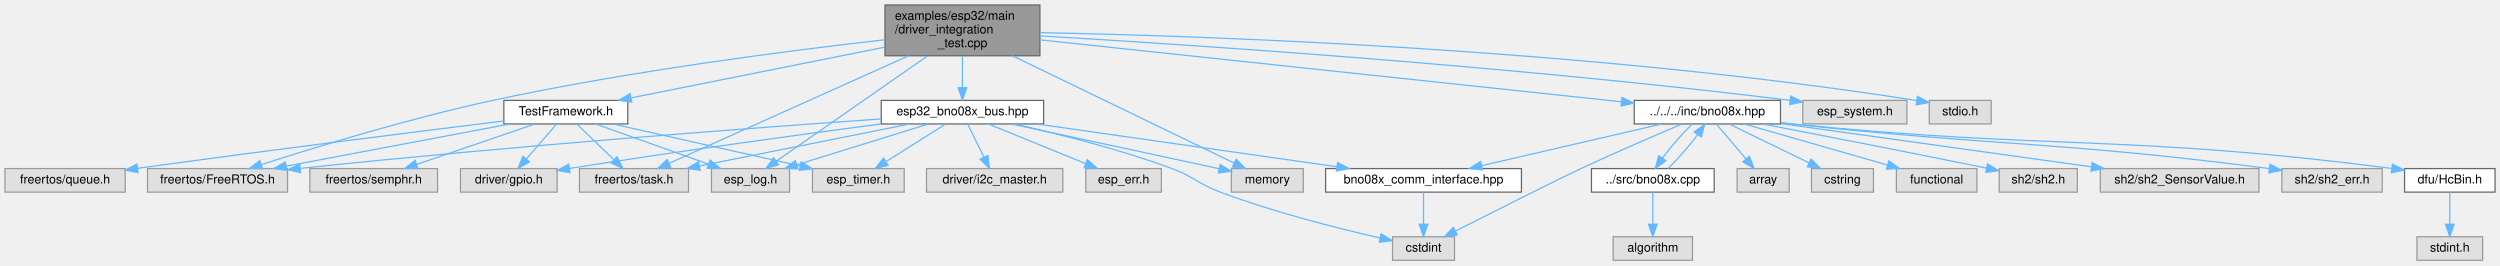
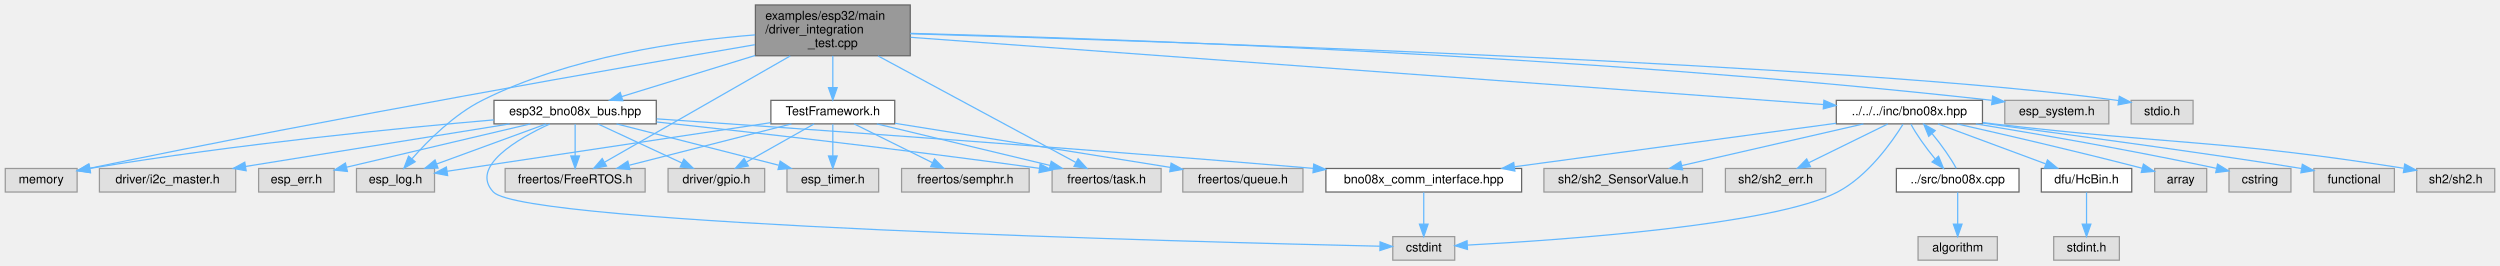
- <svg xmlns="http://www.w3.org/2000/svg" xmlns:xlink="http://www.w3.org/1999/xlink" width="2017pt" height="214pt" viewBox="0.00 0.00 2017.00 214.00">
+ <svg xmlns="http://www.w3.org/2000/svg" xmlns:xlink="http://www.w3.org/1999/xlink" width="2018pt" height="214pt" viewBox="0.00 0.00 2017.50 214.00">
  <g id="graph0" class="graph" transform="scale(1 1) rotate(0) translate(4 210)">
    <g id="Node000001" class="node">
      <g id="a_Node000001">
        <a xlink:title="Comprehensive Integration Test Suite for BNO08x Driver.">
-           <polygon fill="#999999" stroke="#666666" points="835,-206 710,-206 710,-165 835,-165 835,-206" />
-           <text text-anchor="start" x="718" y="-194" font-family="Helvetica,sans-Serif" font-size="10.00">examples/esp32/main</text>
-           <text text-anchor="start" x="718" y="-183" font-family="Helvetica,sans-Serif" font-size="10.00">/driver_integration</text>
-           <text text-anchor="middle" x="772.5" y="-172" font-family="Helvetica,sans-Serif" font-size="10.00">_test.cpp</text>
+           <polygon fill="#999999" stroke="#666666" points="730.5,-206 605.5,-206 605.5,-165 730.5,-165 730.5,-206" />
+           <text text-anchor="start" x="613.5" y="-194" font-family="Helvetica,sans-Serif" font-size="10.00">examples/esp32/main</text>
+           <text text-anchor="start" x="613.5" y="-183" font-family="Helvetica,sans-Serif" font-size="10.00">/driver_integration</text>
+           <text text-anchor="middle" x="668" y="-172" font-family="Helvetica,sans-Serif" font-size="10.00">_test.cpp</text>
        </a>
      </g>
    </g>
    <g id="Node000002" class="node">
      <g id="a_Node000002">
        <a xlink:title=" ">
-           <polygon fill="#e0e0e0" stroke="#999999" points="633,-74 570,-74 570,-55 633,-55 633,-74" />
-           <text text-anchor="middle" x="601.5" y="-62" font-family="Helvetica,sans-Serif" font-size="10.00">esp_log.h</text>
+           <polygon fill="#e0e0e0" stroke="#999999" points="346.5,-74 283.5,-74 283.5,-55 346.5,-55 346.5,-74" />
+           <text text-anchor="middle" x="315" y="-62" font-family="Helvetica,sans-Serif" font-size="10.00">esp_log.h</text>
        </a>
      </g>
    </g>
    <g id="edge1_Node000001_Node000002" class="edge">
      <g id="a_edge1_Node000001_Node000002">
        <a xlink:title=" ">
-           <path fill="none" stroke="#63b8ff" d="M744.26,-164.85C709.9,-140.94 652.7,-101.13 622.18,-79.89" />
-           <polygon fill="#63b8ff" stroke="#63b8ff" points="624.17,-77.01 613.97,-74.18 620.17,-82.76 624.17,-77.01" />
+           <path fill="none" stroke="#63b8ff" d="M605.28,-181.84C545.78,-177.15 455.25,-164.26 385,-129 362.2,-117.56 341.27,-96.59 328.36,-81.89" />
+           <polygon fill="#63b8ff" stroke="#63b8ff" points="330.86,-79.43 321.72,-74.08 325.53,-83.96 330.86,-79.43" />
        </a>
      </g>
    </g>
    <g id="Node000003" class="node">
      <g id="a_Node000003">
        <a xlink:title=" ">
-           <polygon fill="#e0e0e0" stroke="#999999" points="1534.5,-129 1450.5,-129 1450.5,-110 1534.5,-110 1534.5,-129" />
-           <text text-anchor="middle" x="1492.5" y="-117" font-family="Helvetica,sans-Serif" font-size="10.00">esp_system.h</text>
+           <polygon fill="#e0e0e0" stroke="#999999" points="1698,-129 1614,-129 1614,-110 1698,-110 1698,-129" />
+           <text text-anchor="middle" x="1656" y="-117" font-family="Helvetica,sans-Serif" font-size="10.00">esp_system.h</text>
        </a>
      </g>
    </g>
    <g id="edge2_Node000001_Node000003" class="edge">
      <g id="a_edge2_Node000001_Node000003">
        <a xlink:title=" ">
-           <path fill="none" stroke="#63b8ff" d="M835.4,-181.02C952.42,-174.15 1211.71,-157.17 1440.07,-129.08" />
-           <polygon fill="#63b8ff" stroke="#63b8ff" points="1440.75,-132.52 1450.24,-127.82 1439.88,-125.58 1440.75,-132.52" />
+           <path fill="none" stroke="#63b8ff" d="M730.7,-183.08C880.11,-179.2 1269,-166.2 1603.37,-129.06" />
+           <polygon fill="#63b8ff" stroke="#63b8ff" points="1604.2,-132.49 1613.75,-127.9 1603.42,-125.53 1604.2,-132.49" />
        </a>
      </g>
    </g>
    <g id="Node000004" class="node">
      <g id="a_Node000004">
        <a xlink:title=" ">
-           <polygon fill="#e0e0e0" stroke="#999999" points="228,-74 115,-74 115,-55 228,-55 228,-74" />
-           <text text-anchor="middle" x="171.5" y="-62" font-family="Helvetica,sans-Serif" font-size="10.00">freertos/FreeRTOS.h</text>
+           <polygon fill="#e0e0e0" stroke="#999999" points="516.5,-74 403.5,-74 403.5,-55 516.5,-55 516.5,-74" />
+           <text text-anchor="middle" x="460" y="-62" font-family="Helvetica,sans-Serif" font-size="10.00">freertos/FreeRTOS.h</text>
        </a>
      </g>
    </g>
    <g id="edge3_Node000001_Node000004" class="edge">
      <g id="a_edge3_Node000001_Node000004">
        <a xlink:title=" ">
-           <path fill="none" stroke="#63b8ff" d="M709.67,-177.9C634.12,-169.36 503.69,-152.72 393.5,-129 326.6,-114.6 250.21,-91.17 206.73,-77.16" />
-           <polygon fill="#63b8ff" stroke="#63b8ff" points="207.78,-73.82 197.19,-74.06 205.62,-80.48 207.78,-73.82" />
+           <path fill="none" stroke="#63b8ff" d="M633.65,-164.85C591.39,-140.67 520.73,-100.24 483.92,-79.19" />
+           <polygon fill="#63b8ff" stroke="#63b8ff" points="485.33,-75.96 474.91,-74.03 481.86,-82.04 485.33,-75.96" />
        </a>
      </g>
    </g>
    <g id="Node000005" class="node">
      <g id="a_Node000005">
        <a xlink:title=" ">
-           <polygon fill="#e0e0e0" stroke="#999999" points="551.5,-74 463.5,-74 463.5,-55 551.5,-55 551.5,-74" />
-           <text text-anchor="middle" x="507.5" y="-62" font-family="Helvetica,sans-Serif" font-size="10.00">freertos/task.h</text>
+           <polygon fill="#e0e0e0" stroke="#999999" points="933,-74 845,-74 845,-55 933,-55 933,-74" />
+           <text text-anchor="middle" x="889" y="-62" font-family="Helvetica,sans-Serif" font-size="10.00">freertos/task.h</text>
        </a>
      </g>
    </g>
    <g id="edge4_Node000001_Node000005" class="edge">
      <g id="a_edge4_Node000001_Node000005">
        <a xlink:title=" ">
-           <path fill="none" stroke="#63b8ff" d="M729.04,-164.98C674.34,-140.42 581.97,-98.94 535.69,-78.16" />
-           <polygon fill="#63b8ff" stroke="#63b8ff" points="537.1,-74.96 526.55,-74.05 534.24,-81.34 537.1,-74.96" />
+           <path fill="none" stroke="#63b8ff" d="M704.49,-164.85C749.59,-140.57 825.12,-99.9 864.08,-78.92" />
+           <polygon fill="#63b8ff" stroke="#63b8ff" points="866.01,-81.86 873.15,-74.03 862.69,-75.69 866.01,-81.86" />
        </a>
      </g>
    </g>
    <g id="Node000006" class="node">
      <g id="a_Node000006">
        <a xlink:title=" ">
-           <polygon fill="#e0e0e0" stroke="#999999" points="1047.5,-74 989.5,-74 989.5,-55 1047.5,-55 1047.5,-74" />
-           <text text-anchor="middle" x="1018.5" y="-62" font-family="Helvetica,sans-Serif" font-size="10.00">memory</text>
+           <polygon fill="#e0e0e0" stroke="#999999" points="58,-74 0,-74 0,-55 58,-55 58,-74" />
+           <text text-anchor="middle" x="29" y="-62" font-family="Helvetica,sans-Serif" font-size="10.00">memory</text>
        </a>
      </g>
    </g>
    <g id="edge5_Node000001_Node000006" class="edge">
      <g id="a_edge5_Node000001_Node000006">
        <a xlink:title=" ">
-           <path fill="none" stroke="#63b8ff" d="M812.85,-164.98C863.41,-140.52 948.65,-99.29 991.79,-78.42" />
-           <polygon fill="#63b8ff" stroke="#63b8ff" points="993.34,-81.56 1000.82,-74.05 990.29,-75.26 993.34,-81.56" />
+           <path fill="none" stroke="#63b8ff" d="M605.09,-173.91C497.25,-155.54 270.02,-115.9 67.93,-74.14" />
+           <polygon fill="#63b8ff" stroke="#63b8ff" points="68.53,-70.69 58.03,-72.09 67.11,-77.55 68.53,-70.69" />
        </a>
      </g>
    </g>
    <g id="Node000007" class="node">
      <g id="a_Node000007">
        <a xlink:title=" ">
-           <polygon fill="#e0e0e0" stroke="#999999" points="1602.5,-129 1552.5,-129 1552.5,-110 1602.5,-110 1602.5,-129" />
-           <text text-anchor="middle" x="1577.5" y="-117" font-family="Helvetica,sans-Serif" font-size="10.00">stdio.h</text>
+           <polygon fill="#e0e0e0" stroke="#999999" points="1766,-129 1716,-129 1716,-110 1766,-110 1766,-129" />
+           <text text-anchor="middle" x="1741" y="-117" font-family="Helvetica,sans-Serif" font-size="10.00">stdio.h</text>
        </a>
      </g>
    </g>
    <g id="edge6_Node000001_Node000007" class="edge">
      <g id="a_edge6_Node000001_Node000007">
        <a xlink:title=" ">
-           <path fill="none" stroke="#63b8ff" d="M835.13,-183.66C965.39,-181.11 1274.92,-170.93 1542.45,-128.88" />
-           <polygon fill="#63b8ff" stroke="#63b8ff" points="1543.02,-132.33 1552.35,-127.3 1541.92,-125.42 1543.02,-132.33" />
+           <path fill="none" stroke="#63b8ff" d="M730.68,-182.73C922.07,-177.07 1498.01,-158.18 1705.94,-128.81" />
+           <polygon fill="#63b8ff" stroke="#63b8ff" points="1706.47,-132.27 1715.86,-127.36 1705.46,-125.34 1706.47,-132.27" />
        </a>
      </g>
    </g>
    <g id="Node000008" class="node">
      <g id="a_Node000008">
        <a xlink:href="bno08x_8hpp.html" target="_top" xlink:title="High-level C++ driver for the BNO08x 9-axis IMU family.">
-           <polygon fill="white" stroke="#666666" points="1432.5,-129 1314.5,-129 1314.5,-110 1432.5,-110 1432.5,-129" />
-           <text text-anchor="middle" x="1373.5" y="-117" font-family="Helvetica,sans-Serif" font-size="10.00">../../../inc/bno08x.hpp</text>
+           <polygon fill="white" stroke="#666666" points="1596,-129 1478,-129 1478,-110 1596,-110 1596,-129" />
+           <text text-anchor="middle" x="1537" y="-117" font-family="Helvetica,sans-Serif" font-size="10.00">../../../inc/bno08x.hpp</text>
        </a>
      </g>
    </g>
    <g id="edge7_Node000001_Node000008" class="edge">
      <g id="a_edge7_Node000001_Node000008">
        <a xlink:title=" ">
-           <path fill="none" stroke="#63b8ff" d="M835.12,-177.83C948.32,-165.78 1186.19,-140.45 1304.14,-127.89" />
-           <polygon fill="#63b8ff" stroke="#63b8ff" points="1304.57,-131.36 1314.15,-126.82 1303.83,-124.4 1304.57,-131.36" />
+           <path fill="none" stroke="#63b8ff" d="M730.85,-179.87C889.04,-168.22 1302.8,-137.75 1467.7,-125.6" />
+           <polygon fill="#63b8ff" stroke="#63b8ff" points="1468.01,-129.09 1477.73,-124.87 1467.5,-122.11 1468.01,-129.09" />
        </a>
      </g>
    </g>
    <g id="Node000021" class="node">
      <g id="a_Node000021">
-         <a xlink:href="esp32__bno08x__bus_8hpp.html" target="_top" xlink:title="ESP32 I2C communication interface implementation for BNO08x driver.">
-           <polygon fill="white" stroke="#666666" points="838,-129 707,-129 707,-110 838,-110 838,-129" />
-           <text text-anchor="middle" x="772.5" y="-117" font-family="Helvetica,sans-Serif" font-size="10.00">esp32_bno08x_bus.hpp</text>
+         <a xlink:href="TestFramework_8h.html" target="_top" xlink:title="Shared testing framework for ESP32-C6 comprehensive test suites.">
+           <polygon fill="white" stroke="#666666" points="718,-129 618,-129 618,-110 718,-110 718,-129" />
+           <text text-anchor="middle" x="668" y="-117" font-family="Helvetica,sans-Serif" font-size="10.00">TestFramework.h</text>
        </a>
      </g>
    </g>
    <g id="edge22_Node000001_Node000021" class="edge">
      <g id="a_edge22_Node000001_Node000021">
        <a xlink:title=" ">
-           <path fill="none" stroke="#63b8ff" d="M772.5,-164.95C772.5,-156.85 772.5,-147.5 772.5,-139.47" />
-           <polygon fill="#63b8ff" stroke="#63b8ff" points="776,-139.26 772.5,-129.26 769,-139.26 776,-139.26" />
+           <path fill="none" stroke="#63b8ff" d="M668,-164.95C668,-156.85 668,-147.5 668,-139.47" />
+           <polygon fill="#63b8ff" stroke="#63b8ff" points="671.5,-139.26 668,-129.26 664.5,-139.26 671.5,-139.26" />
        </a>
      </g>
    </g>
    <g id="Node000026" class="node">
      <g id="a_Node000026">
-         <a xlink:href="TestFramework_8h.html" target="_top" xlink:title="Shared testing framework for ESP32-C6 comprehensive test suites.">
-           <polygon fill="white" stroke="#666666" points="502.5,-129 402.5,-129 402.5,-110 502.5,-110 502.5,-129" />
-           <text text-anchor="middle" x="452.5" y="-117" font-family="Helvetica,sans-Serif" font-size="10.00">TestFramework.h</text>
-         </a>
-       </g>
-     </g>
-     <g id="edge33_Node000001_Node000026" class="edge">
-       <g id="a_edge33_Node000001_Node000026">
-         <a xlink:title=" ">
-           <path fill="none" stroke="#63b8ff" d="M709.66,-171.93C650.03,-160.01 561.42,-142.28 505.33,-131.07" />
-           <polygon fill="#63b8ff" stroke="#63b8ff" points="505.75,-127.58 495.25,-129.05 504.37,-134.44 505.75,-127.58" />
+         <a xlink:href="esp32__bno08x__bus_8hpp.html" target="_top" xlink:title="ESP32 I2C communication interface implementation for BNO08x driver.">
+           <polygon fill="white" stroke="#666666" points="525.5,-129 394.5,-129 394.5,-110 525.5,-110 525.5,-129" />
+           <text text-anchor="middle" x="460" y="-117" font-family="Helvetica,sans-Serif" font-size="10.00">esp32_bno08x_bus.hpp</text>
+         </a>
+       </g>
+     </g>
+     <g id="edge30_Node000001_Node000026" class="edge">
+       <g id="a_edge30_Node000001_Node000026">
+         <a xlink:title=" ">
+           <path fill="none" stroke="#63b8ff" d="M605.31,-165.21C570.17,-154.4 527.51,-141.27 497.54,-132.05" />
+           <polygon fill="#63b8ff" stroke="#63b8ff" points="498.47,-128.68 487.88,-129.08 496.41,-135.37 498.47,-128.68" />
        </a>
      </g>
    </g>
    <g id="Node000009" class="node">
      <g id="a_Node000009">
        <a xlink:href="bno08x__comm__interface_8hpp.html" target="_top" xlink:title="CRTP-based communication interface for the BNO08x IMU family.">
-           <polygon fill="white" stroke="#666666" points="1223.5,-74 1065.5,-74 1065.5,-55 1223.5,-55 1223.5,-74" />
-           <text text-anchor="middle" x="1144.5" y="-62" font-family="Helvetica,sans-Serif" font-size="10.00">bno08x_comm_interface.hpp</text>
+           <polygon fill="white" stroke="#666666" points="1224,-74 1066,-74 1066,-55 1224,-55 1224,-74" />
+           <text text-anchor="middle" x="1145" y="-62" font-family="Helvetica,sans-Serif" font-size="10.00">bno08x_comm_interface.hpp</text>
        </a>
      </g>
    </g>
    <g id="edge8_Node000008_Node000009" class="edge">
      <g id="a_edge8_Node000008_Node000009">
        <a xlink:title=" ">
-           <path fill="none" stroke="#63b8ff" d="M1336.71,-109.98C1297.26,-100.86 1234.52,-86.33 1191.52,-76.38" />
-           <polygon fill="#63b8ff" stroke="#63b8ff" points="1192.11,-72.93 1181.58,-74.08 1190.53,-79.75 1192.11,-72.93" />
+           <path fill="none" stroke="#63b8ff" d="M1477.89,-110.51C1408.54,-101.13 1293.52,-85.58 1218.48,-75.44" />
+           <polygon fill="#63b8ff" stroke="#63b8ff" points="1218.55,-71.91 1208.17,-74.04 1217.61,-78.85 1218.55,-71.91" />
        </a>
      </g>
    </g>
    <g id="Node000010" class="node">
      <g id="a_Node000010">
        <a xlink:title=" ">
-           <polygon fill="#e0e0e0" stroke="#999999" points="1169.5,-19 1119.5,-19 1119.5,0 1169.5,0 1169.5,-19" />
-           <text text-anchor="middle" x="1144.5" y="-7" font-family="Helvetica,sans-Serif" font-size="10.00">cstdint</text>
+           <polygon fill="#e0e0e0" stroke="#999999" points="1170,-19 1120,-19 1120,0 1170,0 1170,-19" />
+           <text text-anchor="middle" x="1145" y="-7" font-family="Helvetica,sans-Serif" font-size="10.00">cstdint</text>
        </a>
      </g>
    </g>
    <g id="edge13_Node000008_Node000010" class="edge">
      <g id="a_edge13_Node000008_Node000010">
        <a xlink:title=" ">
-           <path fill="none" stroke="#63b8ff" d="M1353.04,-109.95C1332.34,-101.21 1299.5,-87.1 1271.5,-74 1252.28,-65.01 1201.46,-39.38 1170.24,-23.57" />
-           <polygon fill="#63b8ff" stroke="#63b8ff" points="1171.74,-20.41 1161.24,-19.01 1168.58,-26.65 1171.74,-20.41" />
+           <path fill="none" stroke="#63b8ff" d="M1531.88,-109.74C1523.08,-95.56 1503.61,-67.86 1479,-55 1427.61,-28.14 1255.51,-16.2 1180.48,-12.17" />
+           <polygon fill="#63b8ff" stroke="#63b8ff" points="1180.3,-8.66 1170.14,-11.63 1179.94,-15.65 1180.3,-8.66" />
        </a>
      </g>
    </g>
    <g id="Node000011" class="node">
      <g id="a_Node000011">
        <a xlink:href="HcBin_8h.html" target="_top" xlink:title="API Definition for HcBin objects (Hillcrest Binary Files).">
-           <polygon fill="white" stroke="#666666" points="2009,-74 1936,-74 1936,-55 2009,-55 2009,-74" />
-           <text text-anchor="middle" x="1972.5" y="-62" font-family="Helvetica,sans-Serif" font-size="10.00">dfu/HcBin.h</text>
+           <polygon fill="white" stroke="#666666" points="1716.5,-74 1643.5,-74 1643.5,-55 1716.5,-55 1716.5,-74" />
+           <text text-anchor="middle" x="1680" y="-62" font-family="Helvetica,sans-Serif" font-size="10.00">dfu/HcBin.h</text>
        </a>
      </g>
    </g>
    <g id="edge10_Node000008_Node000011" class="edge">
      <g id="a_edge10_Node000008_Node000011">
        <a xlink:title=" ">
-           <path fill="none" stroke="#63b8ff" d="M1432.82,-110.91C1435.75,-110.59 1438.66,-110.28 1441.5,-110 1653.77,-88.89 1711.02,-101.74 1925.71,-74.1" />
-           <polygon fill="#63b8ff" stroke="#63b8ff" points="1926.25,-77.56 1935.72,-72.8 1925.35,-70.62 1926.25,-77.56" />
+           <path fill="none" stroke="#63b8ff" d="M1559.98,-109.98C1583.5,-101.27 1620.29,-87.63 1646.94,-77.75" />
+           <polygon fill="#63b8ff" stroke="#63b8ff" points="1648.45,-80.93 1656.61,-74.17 1646.01,-74.36 1648.45,-80.93" />
        </a>
      </g>
    </g>
    <g id="Node000013" class="node">
      <g id="a_Node000013">
        <a xlink:title=" ">
-           <polygon fill="#e0e0e0" stroke="#999999" points="1439.5,-74 1397.5,-74 1397.5,-55 1439.5,-55 1439.5,-74" />
-           <text text-anchor="middle" x="1418.5" y="-62" font-family="Helvetica,sans-Serif" font-size="10.00">array</text>
+           <polygon fill="#e0e0e0" stroke="#999999" points="1777,-74 1735,-74 1735,-55 1777,-55 1777,-74" />
+           <text text-anchor="middle" x="1756" y="-62" font-family="Helvetica,sans-Serif" font-size="10.00">array</text>
        </a>
      </g>
    </g>
    <g id="edge12_Node000008_Node000013" class="edge">
      <g id="a_edge12_Node000008_Node000013">
        <a xlink:title=" ">
-           <path fill="none" stroke="#63b8ff" d="M1380.93,-109.75C1387.35,-102.18 1396.81,-91.05 1404.62,-81.84" />
-           <polygon fill="#63b8ff" stroke="#63b8ff" points="1407.4,-83.98 1411.21,-74.09 1402.07,-79.45 1407.4,-83.98" />
+           <path fill="none" stroke="#63b8ff" d="M1575.49,-109.97C1611.68,-101.83 1667.58,-88.96 1724.79,-74.23" />
+           <polygon fill="#63b8ff" stroke="#63b8ff" points="1725.92,-77.55 1734.73,-71.65 1724.17,-70.77 1725.92,-77.55" />
        </a>
      </g>
    </g>
    <g id="Node000014" class="node">
      <g id="a_Node000014">
        <a xlink:title=" ">
-           <polygon fill="#e0e0e0" stroke="#999999" points="1507.5,-74 1457.5,-74 1457.5,-55 1507.5,-55 1507.5,-74" />
-           <text text-anchor="middle" x="1482.5" y="-62" font-family="Helvetica,sans-Serif" font-size="10.00">cstring</text>
+           <polygon fill="#e0e0e0" stroke="#999999" points="1845,-74 1795,-74 1795,-55 1845,-55 1845,-74" />
+           <text text-anchor="middle" x="1820" y="-62" font-family="Helvetica,sans-Serif" font-size="10.00">cstring</text>
        </a>
      </g>
    </g>
    <g id="edge14_Node000008_Node000014" class="edge">
      <g id="a_edge14_Node000008_Node000014">
        <a xlink:title=" ">
-           <path fill="none" stroke="#63b8ff" d="M1391.01,-109.98C1408.47,-101.5 1435.51,-88.35 1455.67,-78.54" />
-           <polygon fill="#63b8ff" stroke="#63b8ff" points="1457.21,-81.69 1464.67,-74.17 1454.14,-75.4 1457.21,-81.69" />
+           <path fill="none" stroke="#63b8ff" d="M1590.64,-110C1638.93,-102.1 1712.08,-89.53 1784.57,-74.19" />
+           <polygon fill="#63b8ff" stroke="#63b8ff" points="1785.75,-77.52 1794.79,-72 1784.28,-70.67 1785.75,-77.52" />
        </a>
      </g>
    </g>
    <g id="Node000015" class="node">
      <g id="a_Node000015">
        <a xlink:title=" ">
-           <polygon fill="#e0e0e0" stroke="#999999" points="1591,-74 1526,-74 1526,-55 1591,-55 1591,-74" />
-           <text text-anchor="middle" x="1558.5" y="-62" font-family="Helvetica,sans-Serif" font-size="10.00">functional</text>
+           <polygon fill="#e0e0e0" stroke="#999999" points="1928.5,-74 1863.5,-74 1863.5,-55 1928.5,-55 1928.5,-74" />
+           <text text-anchor="middle" x="1896" y="-62" font-family="Helvetica,sans-Serif" font-size="10.00">functional</text>
        </a>
      </g>
    </g>
    <g id="edge15_Node000008_Node000015" class="edge">
      <g id="a_edge15_Node000008_Node000015">
        <a xlink:title=" ">
-           <path fill="none" stroke="#63b8ff" d="M1403.22,-109.98C1434.55,-101.01 1484.07,-86.82 1518.74,-76.89" />
-           <polygon fill="#63b8ff" stroke="#63b8ff" points="1519.89,-80.2 1528.54,-74.08 1517.97,-73.47 1519.89,-80.2" />
+           <path fill="none" stroke="#63b8ff" d="M1596.07,-110.64C1669.42,-100.81 1791.45,-84.21 1853.36,-73.99" />
+           <polygon fill="#63b8ff" stroke="#63b8ff" points="1854.2,-77.4 1863.48,-72.28 1853.03,-70.5 1854.2,-77.4" />
        </a>
      </g>
    </g>
    <g id="Node000016" class="node">
      <g id="a_Node000016">
        <a xlink:title=" ">
-           <polygon fill="#e0e0e0" stroke="#999999" points="1672,-74 1609,-74 1609,-55 1672,-55 1672,-74" />
-           <text text-anchor="middle" x="1640.5" y="-62" font-family="Helvetica,sans-Serif" font-size="10.00">sh2/sh2.h</text>
+           <polygon fill="#e0e0e0" stroke="#999999" points="2009.5,-74 1946.5,-74 1946.5,-55 2009.5,-55 2009.5,-74" />
+           <text text-anchor="middle" x="1978" y="-62" font-family="Helvetica,sans-Serif" font-size="10.00">sh2/sh2.h</text>
        </a>
      </g>
    </g>
    <g id="edge16_Node000008_Node000016" class="edge">
      <g id="a_edge16_Node000008_Node000016">
        <a xlink:title=" ">
-           <path fill="none" stroke="#63b8ff" d="M1418.34,-109.93C1462.01,-101.53 1530.55,-88.22 1598.6,-74.37" />
-           <polygon fill="#63b8ff" stroke="#63b8ff" points="1599.53,-77.75 1608.63,-72.32 1598.13,-70.89 1599.53,-77.75" />
+           <path fill="none" stroke="#63b8ff" d="M1596.33,-111.02C1599.26,-110.67 1602.16,-110.33 1605,-110 1749.54,-93.15 1789.24,-97.3 1935.9,-74.2" />
+           <polygon fill="#63b8ff" stroke="#63b8ff" points="1936.85,-77.6 1946.18,-72.57 1935.75,-70.68 1936.85,-77.6" />
        </a>
      </g>
    </g>
    <g id="Node000017" class="node">
      <g id="a_Node000017">
        <a xlink:title=" ">
-           <polygon fill="#e0e0e0" stroke="#999999" points="1818.5,-74 1690.5,-74 1690.5,-55 1818.5,-55 1818.5,-74" />
-           <text text-anchor="middle" x="1754.5" y="-62" font-family="Helvetica,sans-Serif" font-size="10.00">sh2/sh2_SensorValue.h</text>
+           <polygon fill="#e0e0e0" stroke="#999999" points="1370,-74 1242,-74 1242,-55 1370,-55 1370,-74" />
+           <text text-anchor="middle" x="1306" y="-62" font-family="Helvetica,sans-Serif" font-size="10.00">sh2/sh2_SensorValue.h</text>
        </a>
      </g>
    </g>
    <g id="edge17_Node000008_Node000017" class="edge">
      <g id="a_edge17_Node000008_Node000017">
        <a xlink:title=" ">
-           <path fill="none" stroke="#63b8ff" d="M1432.61,-110.28C1500.29,-100.86 1611.09,-85.45 1683.41,-75.39" />
-           <polygon fill="#63b8ff" stroke="#63b8ff" points="1683.93,-78.85 1693.35,-74.01 1682.97,-71.92 1683.93,-78.85" />
+           <path fill="none" stroke="#63b8ff" d="M1499.89,-109.98C1460.01,-100.84 1396.54,-86.27 1353.16,-76.32" />
+           <polygon fill="#63b8ff" stroke="#63b8ff" points="1353.93,-72.91 1343.41,-74.08 1352.37,-79.73 1353.93,-72.91" />
        </a>
      </g>
    </g>
    <g id="Node000018" class="node">
      <g id="a_Node000018">
        <a xlink:title=" ">
-           <polygon fill="#e0e0e0" stroke="#999999" points="1918,-74 1837,-74 1837,-55 1918,-55 1918,-74" />
-           <text text-anchor="middle" x="1877.5" y="-62" font-family="Helvetica,sans-Serif" font-size="10.00">sh2/sh2_err.h</text>
+           <polygon fill="#e0e0e0" stroke="#999999" points="1469.5,-74 1388.5,-74 1388.5,-55 1469.5,-55 1469.5,-74" />
+           <text text-anchor="middle" x="1429" y="-62" font-family="Helvetica,sans-Serif" font-size="10.00">sh2/sh2_err.h</text>
        </a>
      </g>
    </g>
    <g id="edge18_Node000008_Node000018" class="edge">
      <g id="a_edge18_Node000008_Node000018">
        <a xlink:title=" ">
-           <path fill="none" stroke="#63b8ff" d="M1432.83,-110.97C1435.76,-110.64 1438.66,-110.31 1441.5,-110 1609.52,-91.67 1654.95,-96.27 1826.73,-74" />
-           <polygon fill="#63b8ff" stroke="#63b8ff" points="1827.42,-77.44 1836.88,-72.67 1826.51,-70.5 1827.42,-77.44" />
+           <path fill="none" stroke="#63b8ff" d="M1519.65,-109.98C1502.43,-101.54 1475.8,-88.47 1455.85,-78.68" />
+           <polygon fill="#63b8ff" stroke="#63b8ff" points="1457.19,-75.43 1446.67,-74.17 1454.1,-81.72 1457.19,-75.43" />
        </a>
      </g>
    </g>
    <g id="Node000019" class="node">
      <g id="a_Node000019">
        <a xlink:href="bno08x_8cpp.html" target="_top" xlink:title="Template method implementations for the BNO085 driver class.">
-           <polygon fill="white" stroke="#666666" points="1379,-74 1280,-74 1280,-55 1379,-55 1379,-74" />
-           <text text-anchor="middle" x="1329.5" y="-62" font-family="Helvetica,sans-Serif" font-size="10.00">../src/bno08x.cpp</text>
+           <polygon fill="white" stroke="#666666" points="1625.5,-74 1526.5,-74 1526.5,-55 1625.5,-55 1625.5,-74" />
+           <text text-anchor="middle" x="1576" y="-62" font-family="Helvetica,sans-Serif" font-size="10.00">../src/bno08x.cpp</text>
        </a>
      </g>
    </g>
    <g id="edge19_Node000008_Node000019" class="edge">
      <g id="a_edge19_Node000008_Node000019">
        <a xlink:title=" ">
-           <path fill="none" stroke="#63b8ff" d="M1361.07,-109.75C1353.32,-102.34 1343.94,-91.5 1337.2,-82.41" />
-           <polygon fill="#63b8ff" stroke="#63b8ff" points="1340.04,-80.36 1331.5,-74.09 1334.26,-84.32 1340.04,-80.36" />
+           <path fill="none" stroke="#63b8ff" d="M1538.27,-109.75C1542.21,-102.18 1550.03,-91.05 1557.68,-81.84" />
+           <polygon fill="#63b8ff" stroke="#63b8ff" points="1560.54,-83.9 1564.55,-74.09 1555.3,-79.26 1560.54,-83.9" />
        </a>
      </g>
    </g>
    <g id="edge9_Node000009_Node000010" class="edge">
      <g id="a_edge9_Node000009_Node000010">
        <a xlink:title=" ">
-           <path fill="none" stroke="#63b8ff" d="M1144.5,-54.75C1144.5,-47.8 1144.5,-37.85 1144.5,-29.13" />
-           <polygon fill="#63b8ff" stroke="#63b8ff" points="1148,-29.09 1144.5,-19.09 1141,-29.09 1148,-29.09" />
+           <path fill="none" stroke="#63b8ff" d="M1145,-54.75C1145,-47.8 1145,-37.85 1145,-29.13" />
+           <polygon fill="#63b8ff" stroke="#63b8ff" points="1148.5,-29.09 1145,-19.09 1141.5,-29.09 1148.5,-29.09" />
        </a>
      </g>
    </g>
    <g id="Node000012" class="node">
      <g id="a_Node000012">
        <a xlink:title=" ">
-           <polygon fill="#e0e0e0" stroke="#999999" points="1999,-19 1946,-19 1946,0 1999,0 1999,-19" />
-           <text text-anchor="middle" x="1972.5" y="-7" font-family="Helvetica,sans-Serif" font-size="10.00">stdint.h</text>
+           <polygon fill="#e0e0e0" stroke="#999999" points="1706.5,-19 1653.5,-19 1653.5,0 1706.5,0 1706.5,-19" />
+           <text text-anchor="middle" x="1680" y="-7" font-family="Helvetica,sans-Serif" font-size="10.00">stdint.h</text>
        </a>
      </g>
    </g>
    <g id="edge11_Node000011_Node000012" class="edge">
      <g id="a_edge11_Node000011_Node000012">
        <a xlink:title=" ">
-           <path fill="none" stroke="#63b8ff" d="M1972.5,-54.75C1972.5,-47.8 1972.5,-37.85 1972.5,-29.13" />
-           <polygon fill="#63b8ff" stroke="#63b8ff" points="1976,-29.09 1972.5,-19.09 1969,-29.09 1976,-29.09" />
+           <path fill="none" stroke="#63b8ff" d="M1680,-54.75C1680,-47.8 1680,-37.85 1680,-29.13" />
+           <polygon fill="#63b8ff" stroke="#63b8ff" points="1683.5,-29.09 1680,-19.09 1676.5,-29.09 1683.5,-29.09" />
        </a>
      </g>
    </g>
    <g id="edge20_Node000019_Node000008" class="edge">
      <g id="a_edge20_Node000019_Node000008">
        <a xlink:title=" ">
-           <path fill="none" stroke="#63b8ff" d="M1341.76,-74.09C1349.48,-81.45 1358.87,-92.27 1365.65,-101.39" />
-           <polygon fill="#63b8ff" stroke="#63b8ff" points="1362.85,-103.49 1371.4,-109.75 1368.62,-99.52 1362.85,-103.49" />
+           <path fill="none" stroke="#63b8ff" d="M1574.81,-74.09C1570.89,-81.68 1562.98,-92.95 1555.25,-102.24" />
+           <polygon fill="#63b8ff" stroke="#63b8ff" points="1552.61,-99.94 1548.61,-109.75 1557.85,-104.58 1552.61,-99.94" />
        </a>
      </g>
    </g>
    <g id="Node000020" class="node">
      <g id="a_Node000020">
        <a xlink:title=" ">
-           <polygon fill="#e0e0e0" stroke="#999999" points="1361.5,-19 1297.5,-19 1297.5,0 1361.5,0 1361.5,-19" />
-           <text text-anchor="middle" x="1329.5" y="-7" font-family="Helvetica,sans-Serif" font-size="10.00">algorithm</text>
+           <polygon fill="#e0e0e0" stroke="#999999" points="1608,-19 1544,-19 1544,0 1608,0 1608,-19" />
+           <text text-anchor="middle" x="1576" y="-7" font-family="Helvetica,sans-Serif" font-size="10.00">algorithm</text>
        </a>
      </g>
    </g>
    <g id="edge21_Node000019_Node000020" class="edge">
      <g id="a_edge21_Node000019_Node000020">
        <a xlink:title=" ">
-           <path fill="none" stroke="#63b8ff" d="M1329.5,-54.75C1329.5,-47.8 1329.5,-37.85 1329.5,-29.13" />
-           <polygon fill="#63b8ff" stroke="#63b8ff" points="1333,-29.09 1329.5,-19.09 1326,-29.09 1333,-29.09" />
-         </a>
-       </g>
-     </g>
-     <g id="edge28_Node000021_Node000002" class="edge">
-       <g id="a_edge28_Node000021_Node000002">
-         <a xlink:title=" ">
-           <path fill="none" stroke="#63b8ff" d="M745.03,-109.98C716.32,-101.09 671.08,-87.07 639.08,-77.15" />
-           <polygon fill="#63b8ff" stroke="#63b8ff" points="639.78,-73.7 629.19,-74.08 637.7,-80.39 639.78,-73.7" />
-         </a>
-       </g>
-     </g>
-     <g id="edge30_Node000021_Node000004" class="edge">
-       <g id="a_edge30_Node000021_Node000004">
-         <a xlink:title=" ">
-           <path fill="none" stroke="#63b8ff" d="M706.81,-114.05C607.58,-107.1 413.29,-92.64 238.37,-74.16" />
-           <polygon fill="#63b8ff" stroke="#63b8ff" points="238.52,-70.65 228.2,-73.07 237.78,-77.61 238.52,-70.65" />
-         </a>
-       </g>
-     </g>
-     <g id="edge31_Node000021_Node000005" class="edge">
-       <g id="a_edge31_Node000021_Node000005">
-         <a xlink:title=" ">
-           <path fill="none" stroke="#63b8ff" d="M729.92,-109.98C683.8,-100.76 610.14,-86.03 560.34,-76.07" />
-           <polygon fill="#63b8ff" stroke="#63b8ff" points="560.9,-72.61 550.41,-74.08 559.53,-79.48 560.9,-72.61" />
-         </a>
-       </g>
-     </g>
-     <g id="edge24_Node000021_Node000006" class="edge">
-       <g id="a_edge24_Node000021_Node000006">
-         <a xlink:title=" ">
-           <path fill="none" stroke="#63b8ff" d="M812.02,-109.98C858.11,-100.06 933.81,-83.75 979.62,-73.88" />
-           <polygon fill="#63b8ff" stroke="#63b8ff" points="980.43,-77.28 989.47,-71.75 978.96,-70.44 980.43,-77.28" />
-         </a>
-       </g>
-     </g>
-     <g id="edge32_Node000021_Node000009" class="edge">
-       <g id="a_edge32_Node000021_Node000009">
-         <a xlink:title=" ">
-           <path fill="none" stroke="#63b8ff" d="M832.27,-109.98C898.34,-100.57 1004.63,-85.43 1074.53,-75.47" />
-           <polygon fill="#63b8ff" stroke="#63b8ff" points="1075.17,-78.91 1084.57,-74.04 1074.18,-71.98 1075.17,-78.91" />
-         </a>
-       </g>
-     </g>
-     <g id="edge23_Node000021_Node000010" class="edge">
-       <g id="a_edge23_Node000021_Node000010">
-         <a xlink:title=" ">
-           <path fill="none" stroke="#63b8ff" d="M813.83,-110C848.48,-102.31 898.98,-89.78 941.5,-74 959.58,-67.29 962.45,-61.78 980.5,-55 1023.93,-38.7 1075.88,-25.63 1109.5,-17.98" />
-           <polygon fill="#63b8ff" stroke="#63b8ff" points="1110.32,-21.38 1119.31,-15.78 1108.79,-14.55 1110.32,-21.38" />
+           <path fill="none" stroke="#63b8ff" d="M1576,-54.75C1576,-47.8 1576,-37.85 1576,-29.13" />
+           <polygon fill="#63b8ff" stroke="#63b8ff" points="1579.5,-29.09 1576,-19.09 1572.5,-29.09 1579.5,-29.09" />
+         </a>
+       </g>
+     </g>
+     <g id="edge24_Node000021_Node000002" class="edge">
+       <g id="a_edge24_Node000021_Node000002">
+         <a xlink:title=" ">
+           <path fill="none" stroke="#63b8ff" d="M617.8,-110.96C547.69,-100.44 421.77,-81.53 356.6,-71.75" />
+           <polygon fill="#63b8ff" stroke="#63b8ff" points="357.09,-68.28 346.68,-70.26 356.05,-75.2 357.09,-68.28" />
+         </a>
+       </g>
+     </g>
+     <g id="edge26_Node000021_Node000004" class="edge">
+       <g id="a_edge26_Node000021_Node000004">
+         <a xlink:title=" ">
+           <path fill="none" stroke="#63b8ff" d="M634.58,-109.98C599.06,-100.93 542.73,-86.58 503.7,-76.64" />
+           <polygon fill="#63b8ff" stroke="#63b8ff" points="504.24,-73.16 493.68,-74.08 502.51,-79.94 504.24,-73.16" />
+         </a>
+       </g>
+     </g>
+     <g id="edge29_Node000021_Node000005" class="edge">
+       <g id="a_edge29_Node000021_Node000005">
+         <a xlink:title=" ">
+           <path fill="none" stroke="#63b8ff" d="M703.51,-109.98C741.49,-100.87 801.87,-86.4 843.36,-76.45" />
+           <polygon fill="#63b8ff" stroke="#63b8ff" points="844.31,-79.82 853.21,-74.08 842.67,-73.01 844.31,-79.82" />
        </a>
      </g>
    </g>
    <g id="Node000022" class="node">
      <g id="a_Node000022">
        <a xlink:title=" ">
-           <polygon fill="#e0e0e0" stroke="#999999" points="445.5,-74 367.5,-74 367.5,-55 445.5,-55 445.5,-74" />
-           <text text-anchor="middle" x="406.5" y="-62" font-family="Helvetica,sans-Serif" font-size="10.00">driver/gpio.h</text>
-         </a>
-       </g>
-     </g>
-     <g id="edge25_Node000021_Node000022" class="edge">
-       <g id="a_edge25_Node000021_Node000022">
-         <a xlink:title=" ">
-           <path fill="none" stroke="#63b8ff" d="M706.93,-110.03C644.82,-101.85 548.68,-88.77 455.67,-74.14" />
-           <polygon fill="#63b8ff" stroke="#63b8ff" points="455.94,-70.64 445.51,-72.53 454.84,-77.55 455.94,-70.64" />
+           <polygon fill="#e0e0e0" stroke="#999999" points="613,-74 535,-74 535,-55 613,-55 613,-74" />
+           <text text-anchor="middle" x="574" y="-62" font-family="Helvetica,sans-Serif" font-size="10.00">driver/gpio.h</text>
+         </a>
+       </g>
+     </g>
+     <g id="edge23_Node000021_Node000022" class="edge">
+       <g id="a_edge23_Node000021_Node000022">
+         <a xlink:title=" ">
+           <path fill="none" stroke="#63b8ff" d="M652.9,-109.98C638.18,-101.69 615.58,-88.94 598.33,-79.22" />
+           <polygon fill="#63b8ff" stroke="#63b8ff" points="599.81,-76.03 589.38,-74.17 596.37,-82.13 599.81,-76.03" />
        </a>
      </g>
    </g>
    <g id="Node000023" class="node">
      <g id="a_Node000023">
        <a xlink:title=" ">
-           <polygon fill="#e0e0e0" stroke="#999999" points="853.5,-74 743.5,-74 743.5,-55 853.5,-55 853.5,-74" />
-           <text text-anchor="middle" x="798.5" y="-62" font-family="Helvetica,sans-Serif" font-size="10.00">driver/i2c_master.h</text>
-         </a>
-       </g>
-     </g>
-     <g id="edge26_Node000021_Node000023" class="edge">
-       <g id="a_edge26_Node000021_Node000023">
-         <a xlink:title=" ">
-           <path fill="none" stroke="#63b8ff" d="M776.79,-109.75C780.31,-102.57 785.41,-92.18 789.78,-83.27" />
-           <polygon fill="#63b8ff" stroke="#63b8ff" points="793.02,-84.61 794.29,-74.09 786.74,-81.53 793.02,-84.61" />
+           <polygon fill="#e0e0e0" stroke="#999999" points="705,-74 631,-74 631,-55 705,-55 705,-74" />
+           <text text-anchor="middle" x="668" y="-62" font-family="Helvetica,sans-Serif" font-size="10.00">esp_timer.h</text>
+         </a>
+       </g>
+     </g>
+     <g id="edge25_Node000021_Node000023" class="edge">
+       <g id="a_edge25_Node000021_Node000023">
+         <a xlink:title=" ">
+           <path fill="none" stroke="#63b8ff" d="M668,-109.75C668,-102.8 668,-92.85 668,-84.13" />
+           <polygon fill="#63b8ff" stroke="#63b8ff" points="671.5,-84.09 668,-74.09 664.5,-84.09 671.5,-84.09" />
        </a>
      </g>
    </g>
    <g id="Node000024" class="node">
      <g id="a_Node000024">
        <a xlink:title=" ">
-           <polygon fill="#e0e0e0" stroke="#999999" points="933,-74 872,-74 872,-55 933,-55 933,-74" />
-           <text text-anchor="middle" x="902.5" y="-62" font-family="Helvetica,sans-Serif" font-size="10.00">esp_err.h</text>
+           <polygon fill="#e0e0e0" stroke="#999999" points="1047.5,-74 950.5,-74 950.5,-55 1047.5,-55 1047.5,-74" />
+           <text text-anchor="middle" x="999" y="-62" font-family="Helvetica,sans-Serif" font-size="10.00">freertos/queue.h</text>
        </a>
      </g>
    </g>
    <g id="edge27_Node000021_Node000024" class="edge">
      <g id="a_edge27_Node000021_Node000024">
        <a xlink:title=" ">
-           <path fill="none" stroke="#63b8ff" d="M793.39,-109.98C814.58,-101.34 847.63,-87.87 871.8,-78.02" />
-           <polygon fill="#63b8ff" stroke="#63b8ff" points="873.29,-81.19 881.23,-74.17 870.65,-74.7 873.29,-81.19" />
+           <path fill="none" stroke="#63b8ff" d="M718.27,-110.45C777.89,-100.9 877.11,-85.02 940.22,-74.91" />
+           <polygon fill="#63b8ff" stroke="#63b8ff" points="941.09,-78.32 950.42,-73.28 939.99,-71.4 941.09,-78.32" />
        </a>
      </g>
    </g>
    <g id="Node000025" class="node">
      <g id="a_Node000025">
        <a xlink:title=" ">
-           <polygon fill="#e0e0e0" stroke="#999999" points="725.5,-74 651.5,-74 651.5,-55 725.5,-55 725.5,-74" />
-           <text text-anchor="middle" x="688.5" y="-62" font-family="Helvetica,sans-Serif" font-size="10.00">esp_timer.h</text>
-         </a>
-       </g>
-     </g>
-     <g id="edge29_Node000021_Node000025" class="edge">
-       <g id="a_edge29_Node000021_Node000025">
-         <a xlink:title=" ">
-           <path fill="none" stroke="#63b8ff" d="M759,-109.98C746.1,-101.84 726.4,-89.41 711.1,-79.76" />
-           <polygon fill="#63b8ff" stroke="#63b8ff" points="712.57,-76.55 702.24,-74.17 708.83,-82.47 712.57,-76.55" />
-         </a>
-       </g>
-     </g>
-     <g id="edge35_Node000026_Node000002" class="edge">
-       <g id="a_edge35_Node000026_Node000002">
-         <a xlink:title=" ">
-           <path fill="none" stroke="#63b8ff" d="M476.44,-109.98C501.06,-101.23 539.62,-87.51 567.42,-77.62" />
-           <polygon fill="#63b8ff" stroke="#63b8ff" points="568.88,-80.82 577.12,-74.17 566.53,-74.22 568.88,-80.82" />
-         </a>
-       </g>
-     </g>
-     <g id="edge37_Node000026_Node000004" class="edge">
-       <g id="a_edge37_Node000026_Node000004">
-         <a xlink:title=" ">
-           <path fill="none" stroke="#63b8ff" d="M407.35,-109.98C358.24,-100.72 279.68,-85.9 226.88,-75.94" />
-           <polygon fill="#63b8ff" stroke="#63b8ff" points="227.48,-72.5 217,-74.08 226.18,-79.37 227.48,-72.5" />
-         </a>
-       </g>
-     </g>
-     <g id="edge40_Node000026_Node000005" class="edge">
-       <g id="a_edge40_Node000026_Node000005">
-         <a xlink:title=" ">
-           <path fill="none" stroke="#63b8ff" d="M461.58,-109.75C469.59,-102.03 481.46,-90.6 491.12,-81.28" />
-           <polygon fill="#63b8ff" stroke="#63b8ff" points="493.81,-83.55 498.59,-74.09 488.96,-78.51 493.81,-83.55" />
-         </a>
-       </g>
-     </g>
-     <g id="edge34_Node000026_Node000022" class="edge">
-       <g id="a_edge34_Node000026_Node000022">
-         <a xlink:title=" ">
-           <path fill="none" stroke="#63b8ff" d="M444.9,-109.75C438.34,-102.18 428.68,-91.05 420.69,-81.84" />
-           <polygon fill="#63b8ff" stroke="#63b8ff" points="423.15,-79.35 413.95,-74.09 417.87,-83.94 423.15,-79.35" />
-         </a>
-       </g>
-     </g>
-     <g id="edge36_Node000026_Node000025" class="edge">
-       <g id="a_edge36_Node000026_Node000025">
-         <a xlink:title=" ">
-           <path fill="none" stroke="#63b8ff" d="M490.42,-109.98C531.52,-100.75 597.16,-86.01 641.5,-76.05" />
-           <polygon fill="#63b8ff" stroke="#63b8ff" points="642.46,-79.43 651.45,-73.82 640.93,-72.6 642.46,-79.43" />
+           <polygon fill="#e0e0e0" stroke="#999999" points="826.5,-74 723.5,-74 723.5,-55 826.5,-55 826.5,-74" />
+           <text text-anchor="middle" x="775" y="-62" font-family="Helvetica,sans-Serif" font-size="10.00">freertos/semphr.h</text>
+         </a>
+       </g>
+     </g>
+     <g id="edge28_Node000021_Node000025" class="edge">
+       <g id="a_edge28_Node000021_Node000025">
+         <a xlink:title=" ">
+           <path fill="none" stroke="#63b8ff" d="M685.19,-109.98C702.25,-101.54 728.63,-88.47 748.4,-78.68" />
+           <polygon fill="#63b8ff" stroke="#63b8ff" points="750.09,-81.75 757.5,-74.17 746.98,-75.47 750.09,-81.75" />
+         </a>
+       </g>
+     </g>
+     <g id="edge36_Node000026_Node000002" class="edge">
+       <g id="a_edge36_Node000026_Node000002">
+         <a xlink:title=" ">
+           <path fill="none" stroke="#63b8ff" d="M436.7,-109.98C412.75,-101.23 375.22,-87.51 348.17,-77.62" />
+           <polygon fill="#63b8ff" stroke="#63b8ff" points="349.31,-74.32 338.72,-74.17 346.91,-80.89 349.31,-74.32" />
+         </a>
+       </g>
+     </g>
+     <g id="edge38_Node000026_Node000004" class="edge">
+       <g id="a_edge38_Node000026_Node000004">
+         <a xlink:title=" ">
+           <path fill="none" stroke="#63b8ff" d="M460,-109.75C460,-102.8 460,-92.85 460,-84.13" />
+           <polygon fill="#63b8ff" stroke="#63b8ff" points="463.5,-84.09 460,-74.09 456.5,-84.09 463.5,-84.09" />
+         </a>
+       </g>
+     </g>
+     <g id="edge39_Node000026_Node000005" class="edge">
+       <g id="a_edge39_Node000026_Node000005">
+         <a xlink:title=" ">
+           <path fill="none" stroke="#63b8ff" d="M525.65,-111.56C598.65,-103.66 720.3,-89.93 834.78,-74.12" />
+           <polygon fill="#63b8ff" stroke="#63b8ff" points="835.35,-77.58 844.77,-72.73 834.39,-70.64 835.35,-77.58" />
+         </a>
+       </g>
+     </g>
+     <g id="edge32_Node000026_Node000006" class="edge">
+       <g id="a_edge32_Node000026_Node000006">
+         <a xlink:title=" ">
+           <path fill="none" stroke="#63b8ff" d="M394.33,-113.23C318.2,-106.64 188.76,-93.94 68.52,-74.09" />
+           <polygon fill="#63b8ff" stroke="#63b8ff" points="68.84,-70.6 58.4,-72.4 67.68,-77.5 68.84,-70.6" />
+         </a>
+       </g>
+     </g>
+     <g id="edge40_Node000026_Node000009" class="edge">
+       <g id="a_edge40_Node000026_Node000009">
+         <a xlink:title=" ">
+           <path fill="none" stroke="#63b8ff" d="M525.85,-114.06C634.07,-106.67 856.58,-91.03 1055.79,-74.09" />
+           <polygon fill="#63b8ff" stroke="#63b8ff" points="1056.19,-77.57 1065.85,-73.23 1055.59,-70.59 1056.19,-77.57" />
+         </a>
+       </g>
+     </g>
+     <g id="edge31_Node000026_Node000010" class="edge">
+       <g id="a_edge31_Node000026_Node000010">
+         <a xlink:title=" ">
+           <path fill="none" stroke="#63b8ff" d="M439.51,-109.94C413.64,-98 374.7,-75.48 394,-55 418.83,-28.66 963.9,-14.57 1109.51,-11.26" />
+           <polygon fill="#63b8ff" stroke="#63b8ff" points="1109.76,-14.76 1119.67,-11.04 1109.6,-7.76 1109.76,-14.76" />
+         </a>
+       </g>
+     </g>
+     <g id="edge33_Node000026_Node000022" class="edge">
+       <g id="a_edge33_Node000026_Node000022">
+         <a xlink:title=" ">
+           <path fill="none" stroke="#63b8ff" d="M478.32,-109.98C496.66,-101.46 525.11,-88.23 546.23,-78.41" />
+           <polygon fill="#63b8ff" stroke="#63b8ff" points="547.76,-81.56 555.35,-74.17 544.81,-75.21 547.76,-81.56" />
+         </a>
+       </g>
+     </g>
+     <g id="edge37_Node000026_Node000023" class="edge">
+       <g id="a_edge37_Node000026_Node000023">
+         <a xlink:title=" ">
+           <path fill="none" stroke="#63b8ff" d="M493.42,-109.98C528.94,-100.93 585.27,-86.58 624.3,-76.64" />
+           <polygon fill="#63b8ff" stroke="#63b8ff" points="625.49,-79.94 634.32,-74.08 623.76,-73.16 625.49,-79.94" />
        </a>
      </g>
    </g>
    <g id="Node000027" class="node">
      <g id="a_Node000027">
        <a xlink:title=" ">
-           <polygon fill="#e0e0e0" stroke="#999999" points="97,-74 0,-74 0,-55 97,-55 97,-74" />
-           <text text-anchor="middle" x="48.5" y="-62" font-family="Helvetica,sans-Serif" font-size="10.00">freertos/queue.h</text>
-         </a>
-       </g>
-     </g>
-     <g id="edge38_Node000026_Node000027" class="edge">
-       <g id="a_edge38_Node000026_Node000027">
-         <a xlink:title=" ">
-           <path fill="none" stroke="#63b8ff" d="M402.46,-112.41C336.96,-104.36 218.29,-89.54 107.05,-74.19" />
-           <polygon fill="#63b8ff" stroke="#63b8ff" points="107.39,-70.71 97,-72.8 106.43,-77.64 107.39,-70.71" />
+           <polygon fill="#e0e0e0" stroke="#999999" points="186,-74 76,-74 76,-55 186,-55 186,-74" />
+           <text text-anchor="middle" x="131" y="-62" font-family="Helvetica,sans-Serif" font-size="10.00">driver/i2c_master.h</text>
+         </a>
+       </g>
+     </g>
+     <g id="edge34_Node000026_Node000027" class="edge">
+       <g id="a_edge34_Node000026_Node000027">
+         <a xlink:title=" ">
+           <path fill="none" stroke="#63b8ff" d="M407.14,-109.98C349.07,-100.63 255.85,-85.61 194.02,-75.65" />
+           <polygon fill="#63b8ff" stroke="#63b8ff" points="194.43,-72.17 184,-74.04 193.32,-79.08 194.43,-72.17" />
        </a>
      </g>
    </g>
    <g id="Node000028" class="node">
      <g id="a_Node000028">
        <a xlink:title=" ">
-           <polygon fill="#e0e0e0" stroke="#999999" points="349,-74 246,-74 246,-55 349,-55 349,-74" />
-           <text text-anchor="middle" x="297.5" y="-62" font-family="Helvetica,sans-Serif" font-size="10.00">freertos/semphr.h</text>
-         </a>
-       </g>
-     </g>
-     <g id="edge39_Node000026_Node000028" class="edge">
-       <g id="a_edge39_Node000026_Node000028">
-         <a xlink:title=" ">
-           <path fill="none" stroke="#63b8ff" d="M427.6,-109.98C401.8,-101.16 361.28,-87.31 332.32,-77.41" />
-           <polygon fill="#63b8ff" stroke="#63b8ff" points="333.19,-74.01 322.6,-74.08 330.93,-80.63 333.19,-74.01" />
+           <polygon fill="#e0e0e0" stroke="#999999" points="265.5,-74 204.5,-74 204.5,-55 265.5,-55 265.5,-74" />
+           <text text-anchor="middle" x="235" y="-62" font-family="Helvetica,sans-Serif" font-size="10.00">esp_err.h</text>
+         </a>
+       </g>
+     </g>
+     <g id="edge35_Node000026_Node000028" class="edge">
+       <g id="a_edge35_Node000026_Node000028">
+         <a xlink:title=" ">
+           <path fill="none" stroke="#63b8ff" d="M423.85,-109.98C383.34,-100.44 317.82,-85.01 275.58,-75.06" />
+           <polygon fill="#63b8ff" stroke="#63b8ff" points="276.18,-71.6 265.64,-72.72 274.57,-78.42 276.18,-71.6" />
        </a>
      </g>
    </g>
  </g>
</svg>
